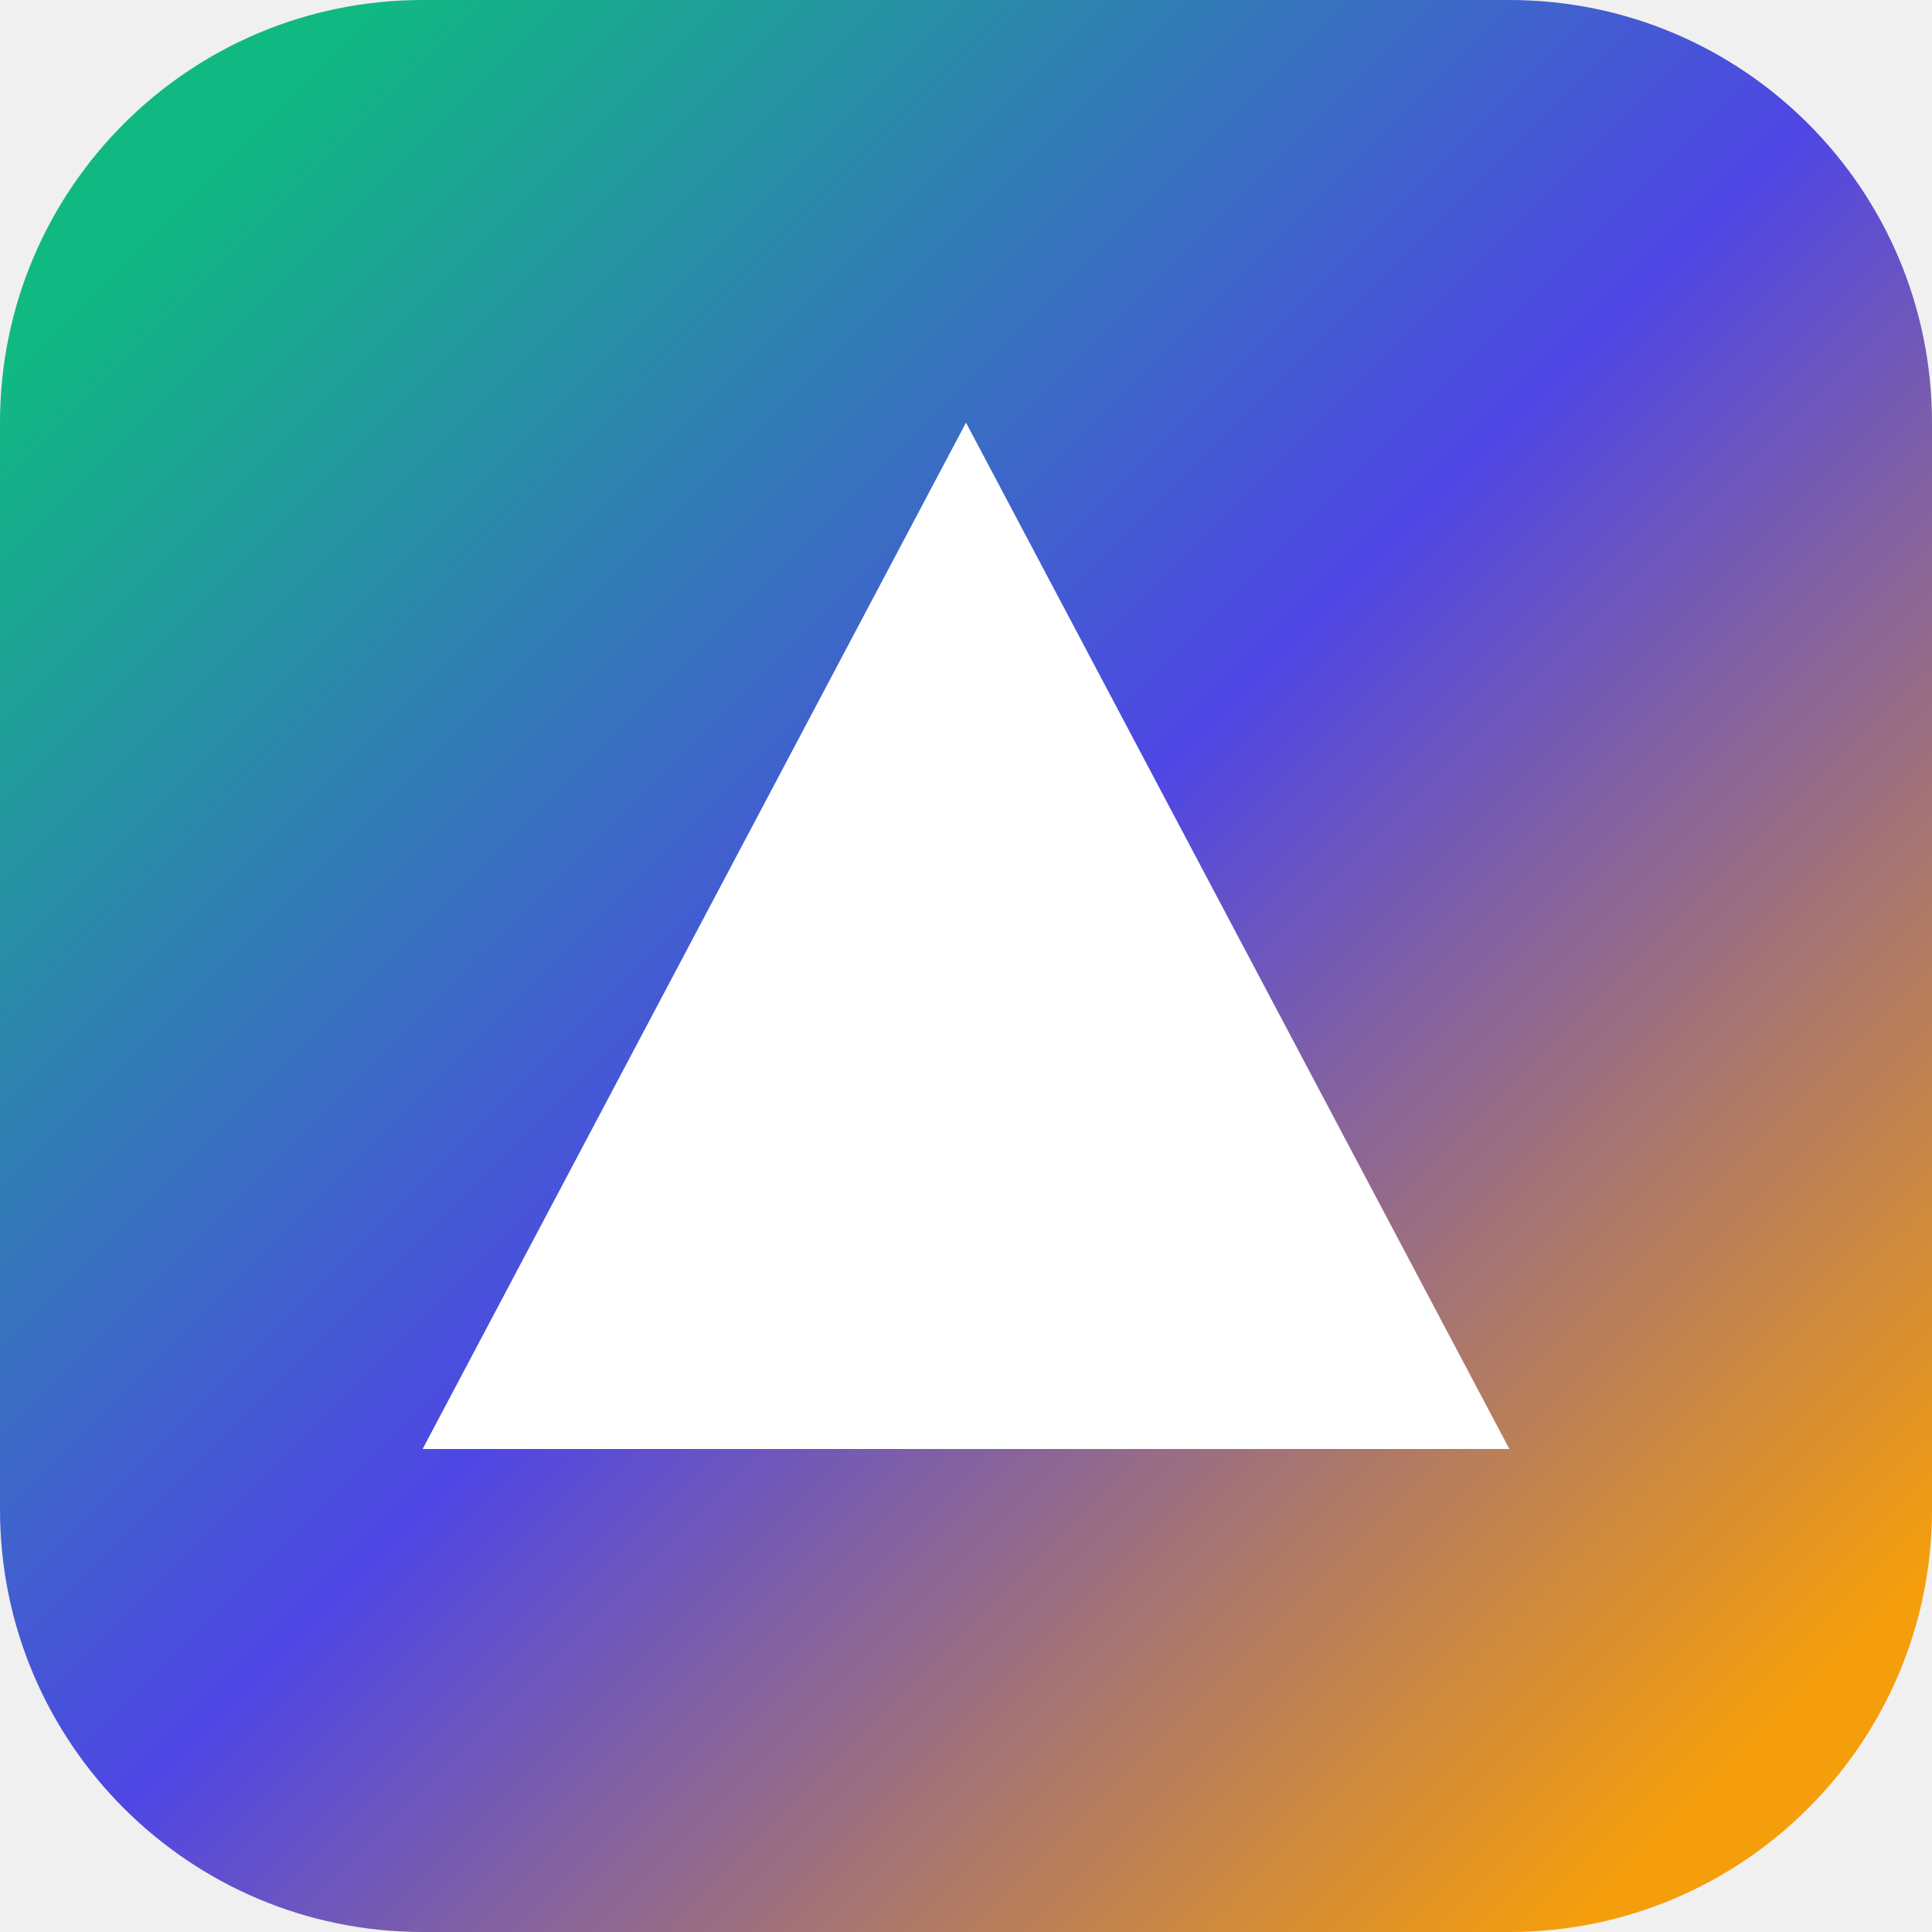
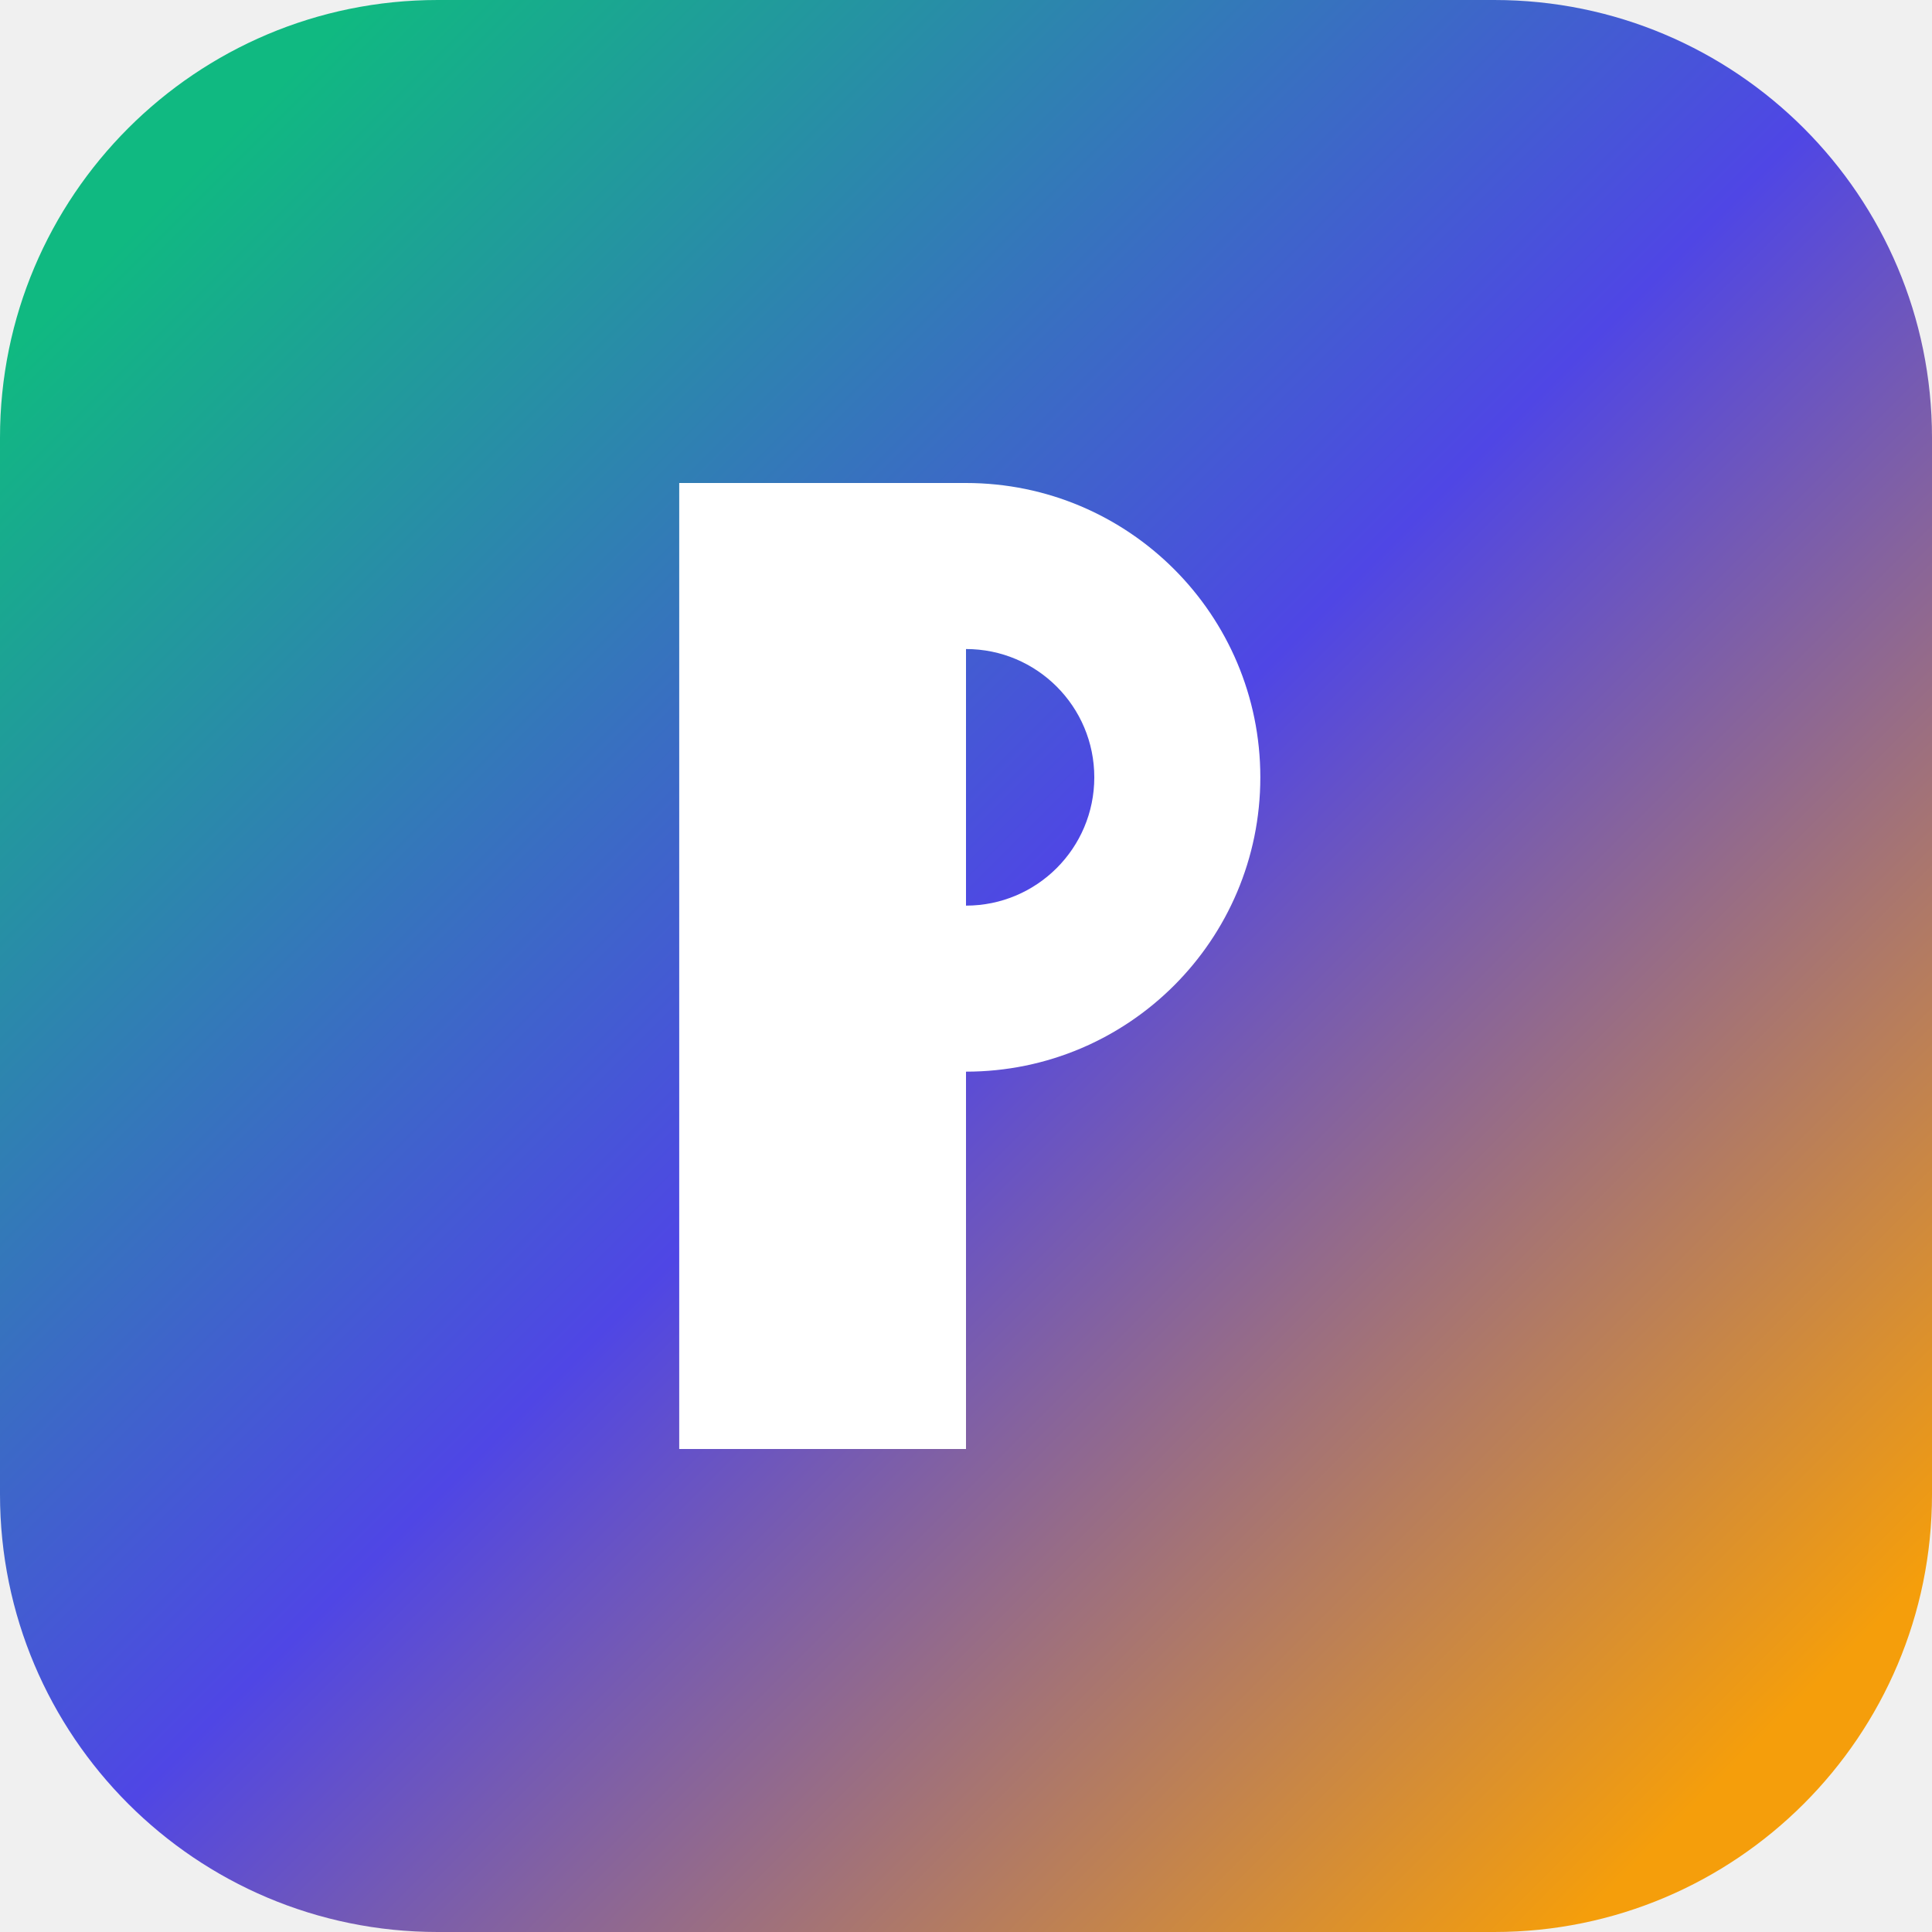
- <svg xmlns="http://www.w3.org/2000/svg" viewBox="0 0 32 32">
+ <svg xmlns="http://www.w3.org/2000/svg" viewBox="0 0 512 512">
  <defs>
-     <linearGradient id="g" x1="3" y1="3" x2="29" y2="29" gradientUnits="userSpaceOnUse">
+     <linearGradient id="g" x1="48" y1="48" x2="464" y2="464" gradientUnits="userSpaceOnUse">
      <stop offset="0" stop-color="#10B981" />
      <stop offset="0.5" stop-color="#4F46E5" />
      <stop offset="1" stop-color="#F59E0B" />
    </linearGradient>
  </defs>
-   <rect width="32" height="32" rx="7" fill="url(#g)" />
-   <path d="M16 7 L25 24 H7 Z" fill="#FFFFFF" />
+   <rect width="512" height="512" rx="116" fill="url(#g)" />
+   <path fill="#FFFFFF" fill-rule="evenodd" d="M180 128 L256 128 A78 78 0 0 1 256 284 L256 384 L180 384 Z            M256 172 A34 34 0 0 1 256 240 L256 172 Z" />
</svg>
